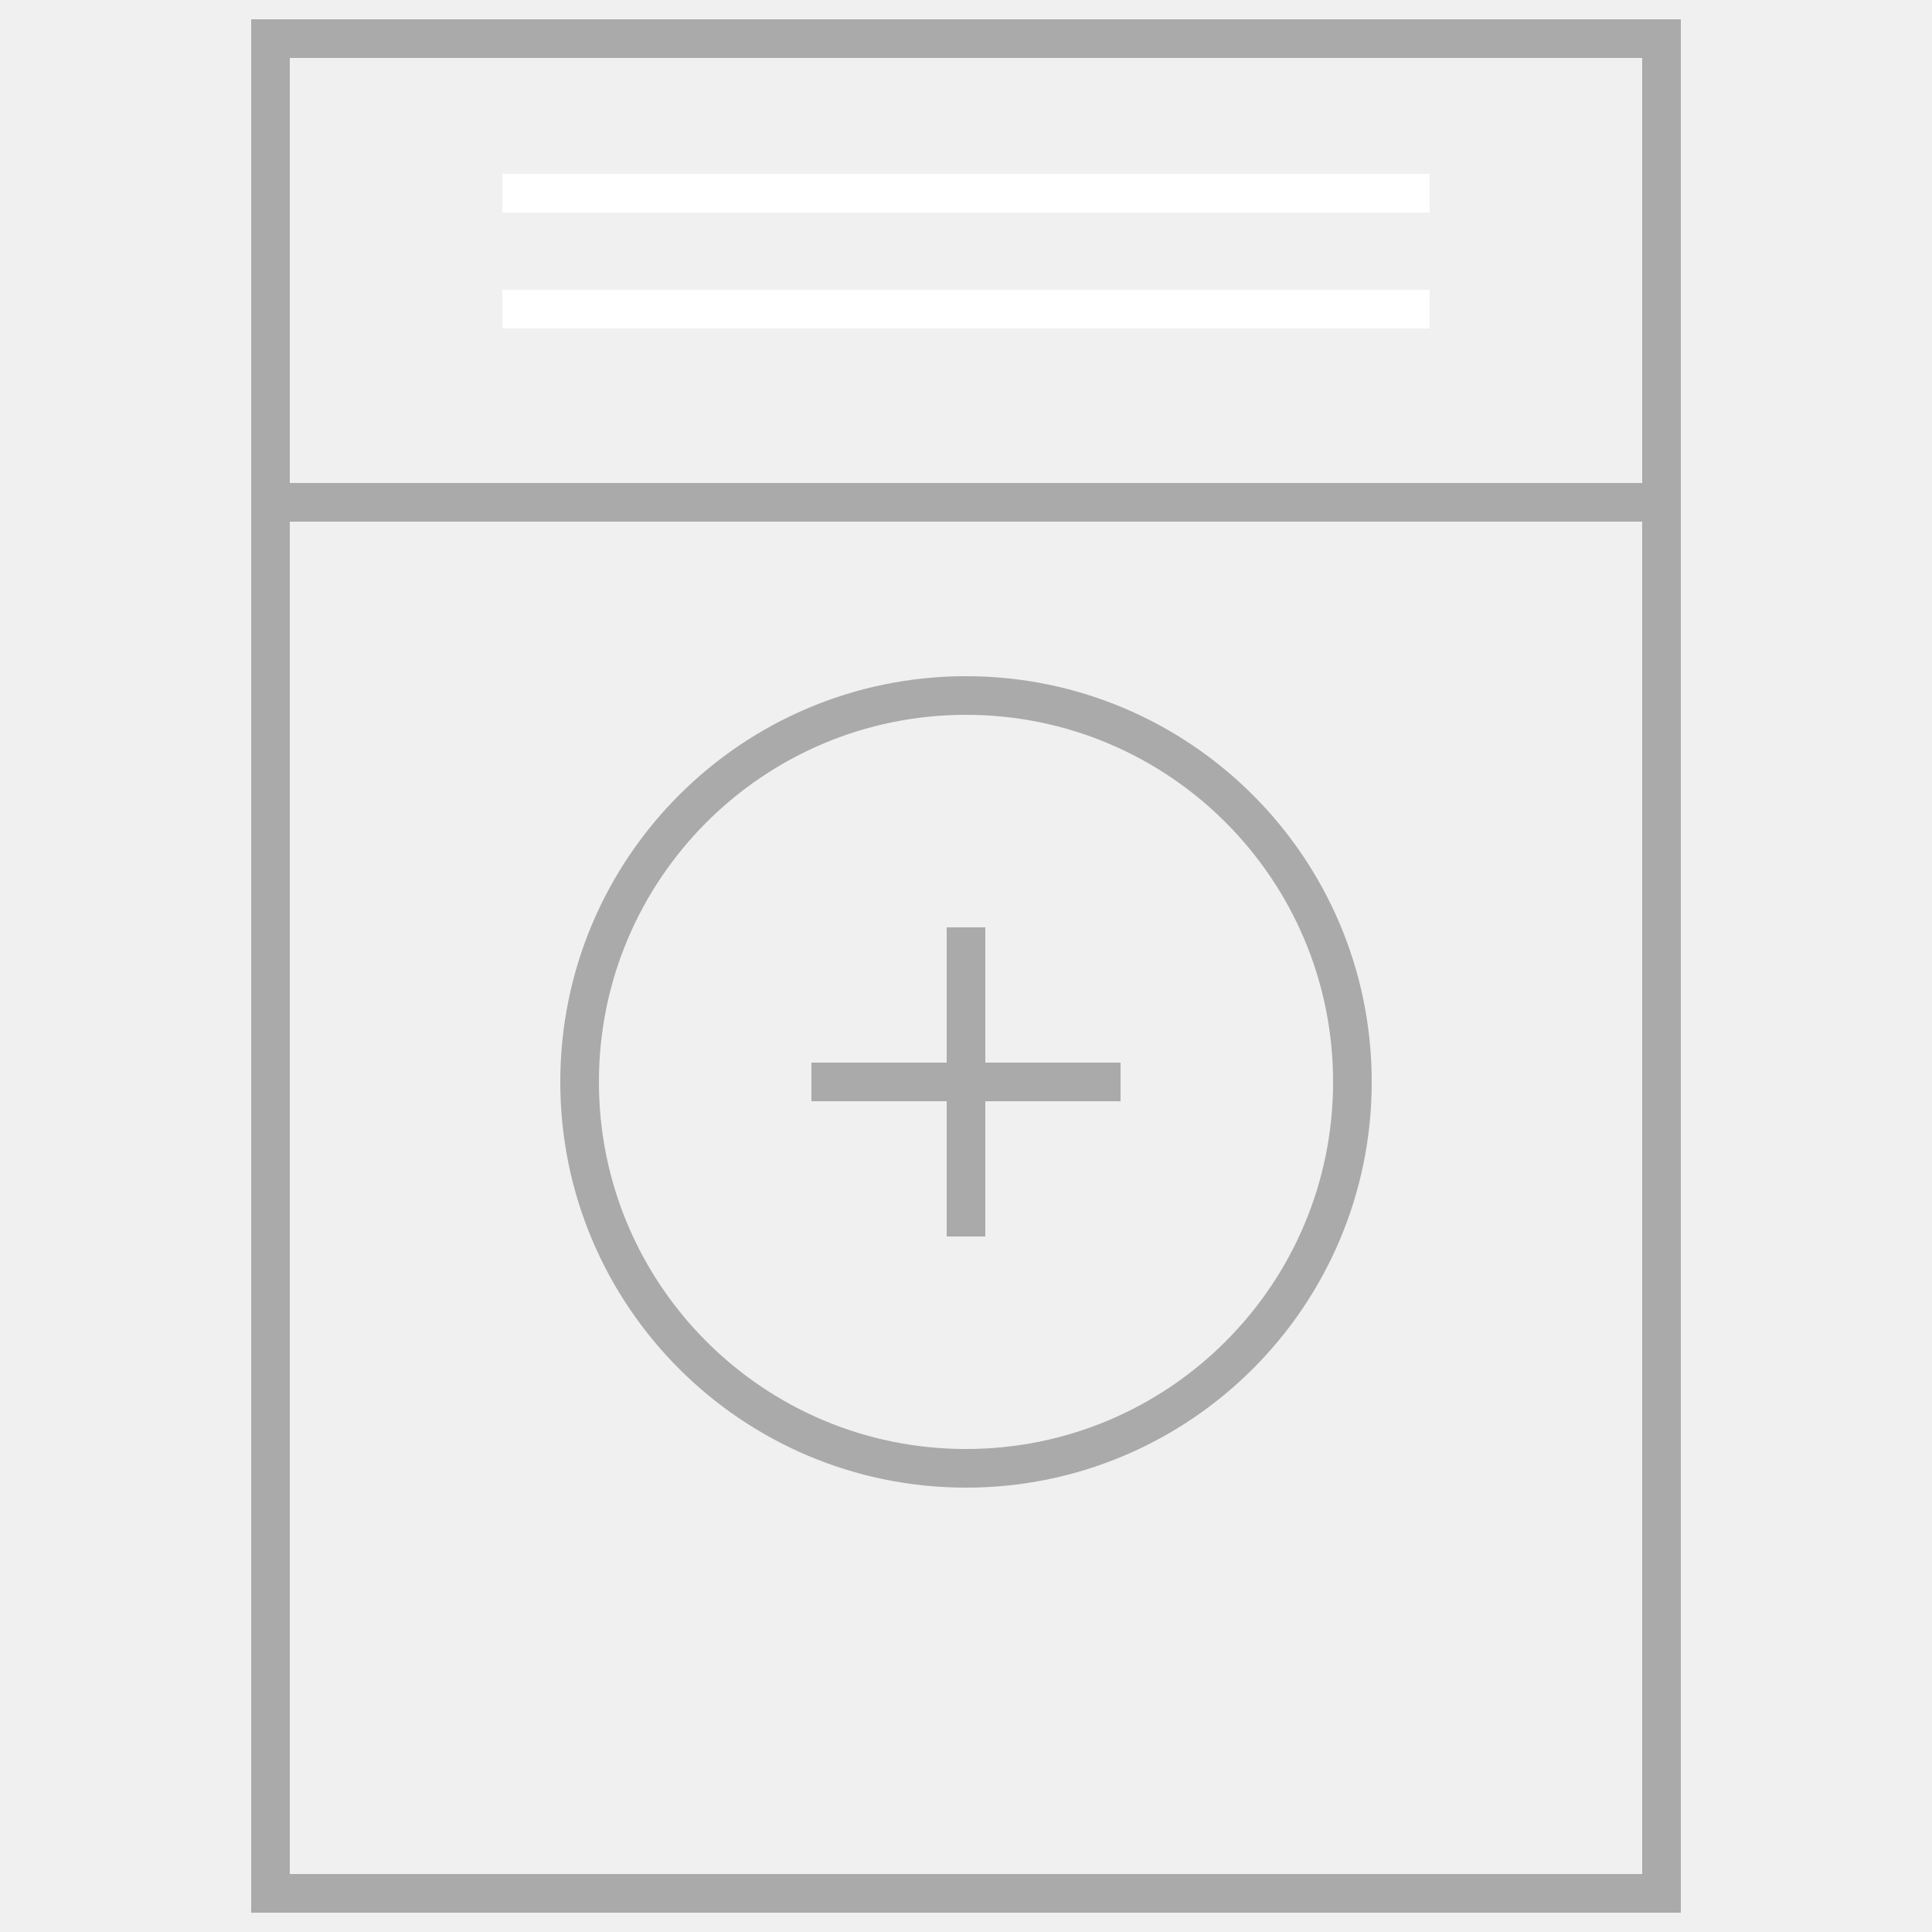
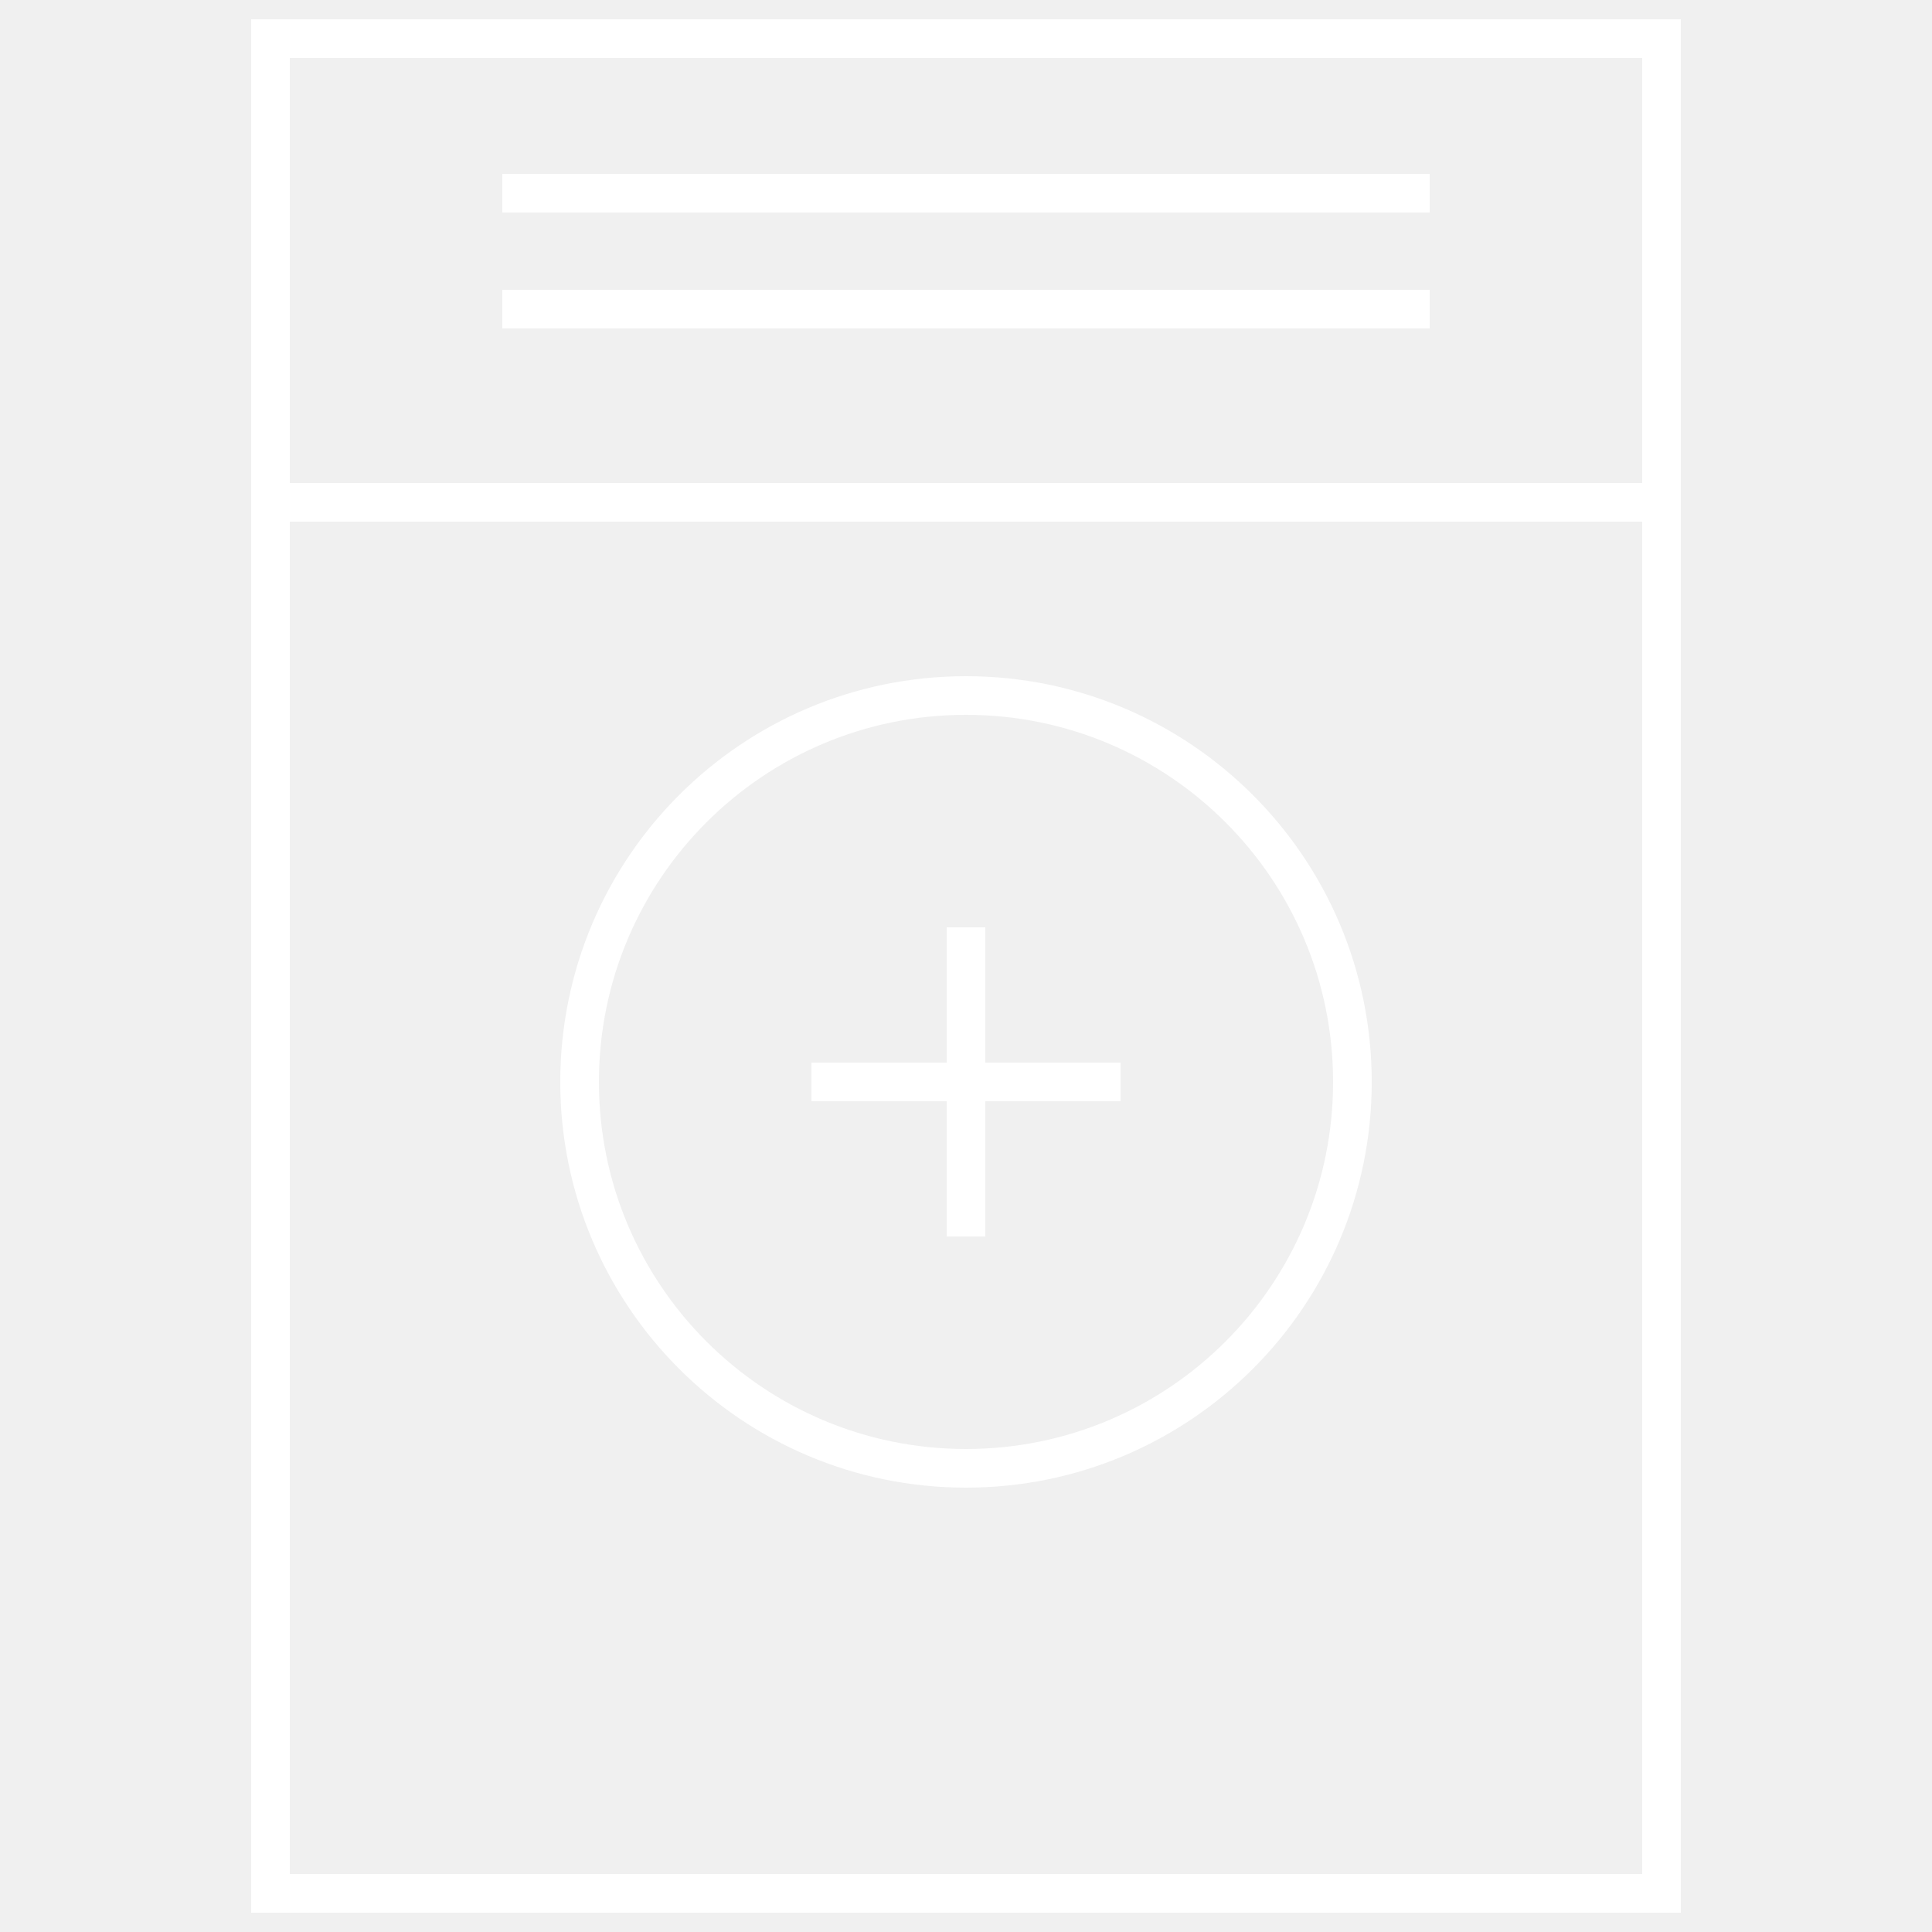
<svg xmlns="http://www.w3.org/2000/svg" width="50px" height="50px" fill="transparent">
-   <rect width="36" height="48" x="7" y="1" stroke="#AAAAAA" stroke-width="1" />
-   <rect width="36" height="12" x="7" y="1" stroke="#AAAAAA" stroke-width="1" />
-   <line x1="13" x2="37" y1="5" y2="5" stroke="#FFFFFF" />
-   <line x1="13" x2="37" y1="8" y2="8" stroke="#FFFFFF" />
-   <circle r="10" cx="25" cy="28" stroke="#AAAAAA" stroke-width="1" fill="transparent" />
-   <line x1="21" x2="29" y1="28" y2="28" stroke="#AAAAAA" />
-   <line x1="25" x2="25" y1="24" y2="32" stroke="#AAAAAA" />
+   <rect width="36" height="48" x="7" y="1" stroke="#FFF" stroke-width="1" />
+   <rect width="36" height="12" x="7" y="1" stroke="#FFF" stroke-width="1" />
+   <line x1="13" x2="37" y1="5" y2="5" stroke="#FFF" />
+   <line x1="13" x2="37" y1="8" y2="8" stroke="#FFF" />
+   <circle r="10" cx="25" cy="28" stroke="#FFF" stroke-width="1" fill="transparent" />
+   <line x1="21" x2="29" y1="28" y2="28" stroke="#FFF" />
+   <line x1="25" x2="25" y1="24" y2="32" stroke="#FFF" />
</svg>
